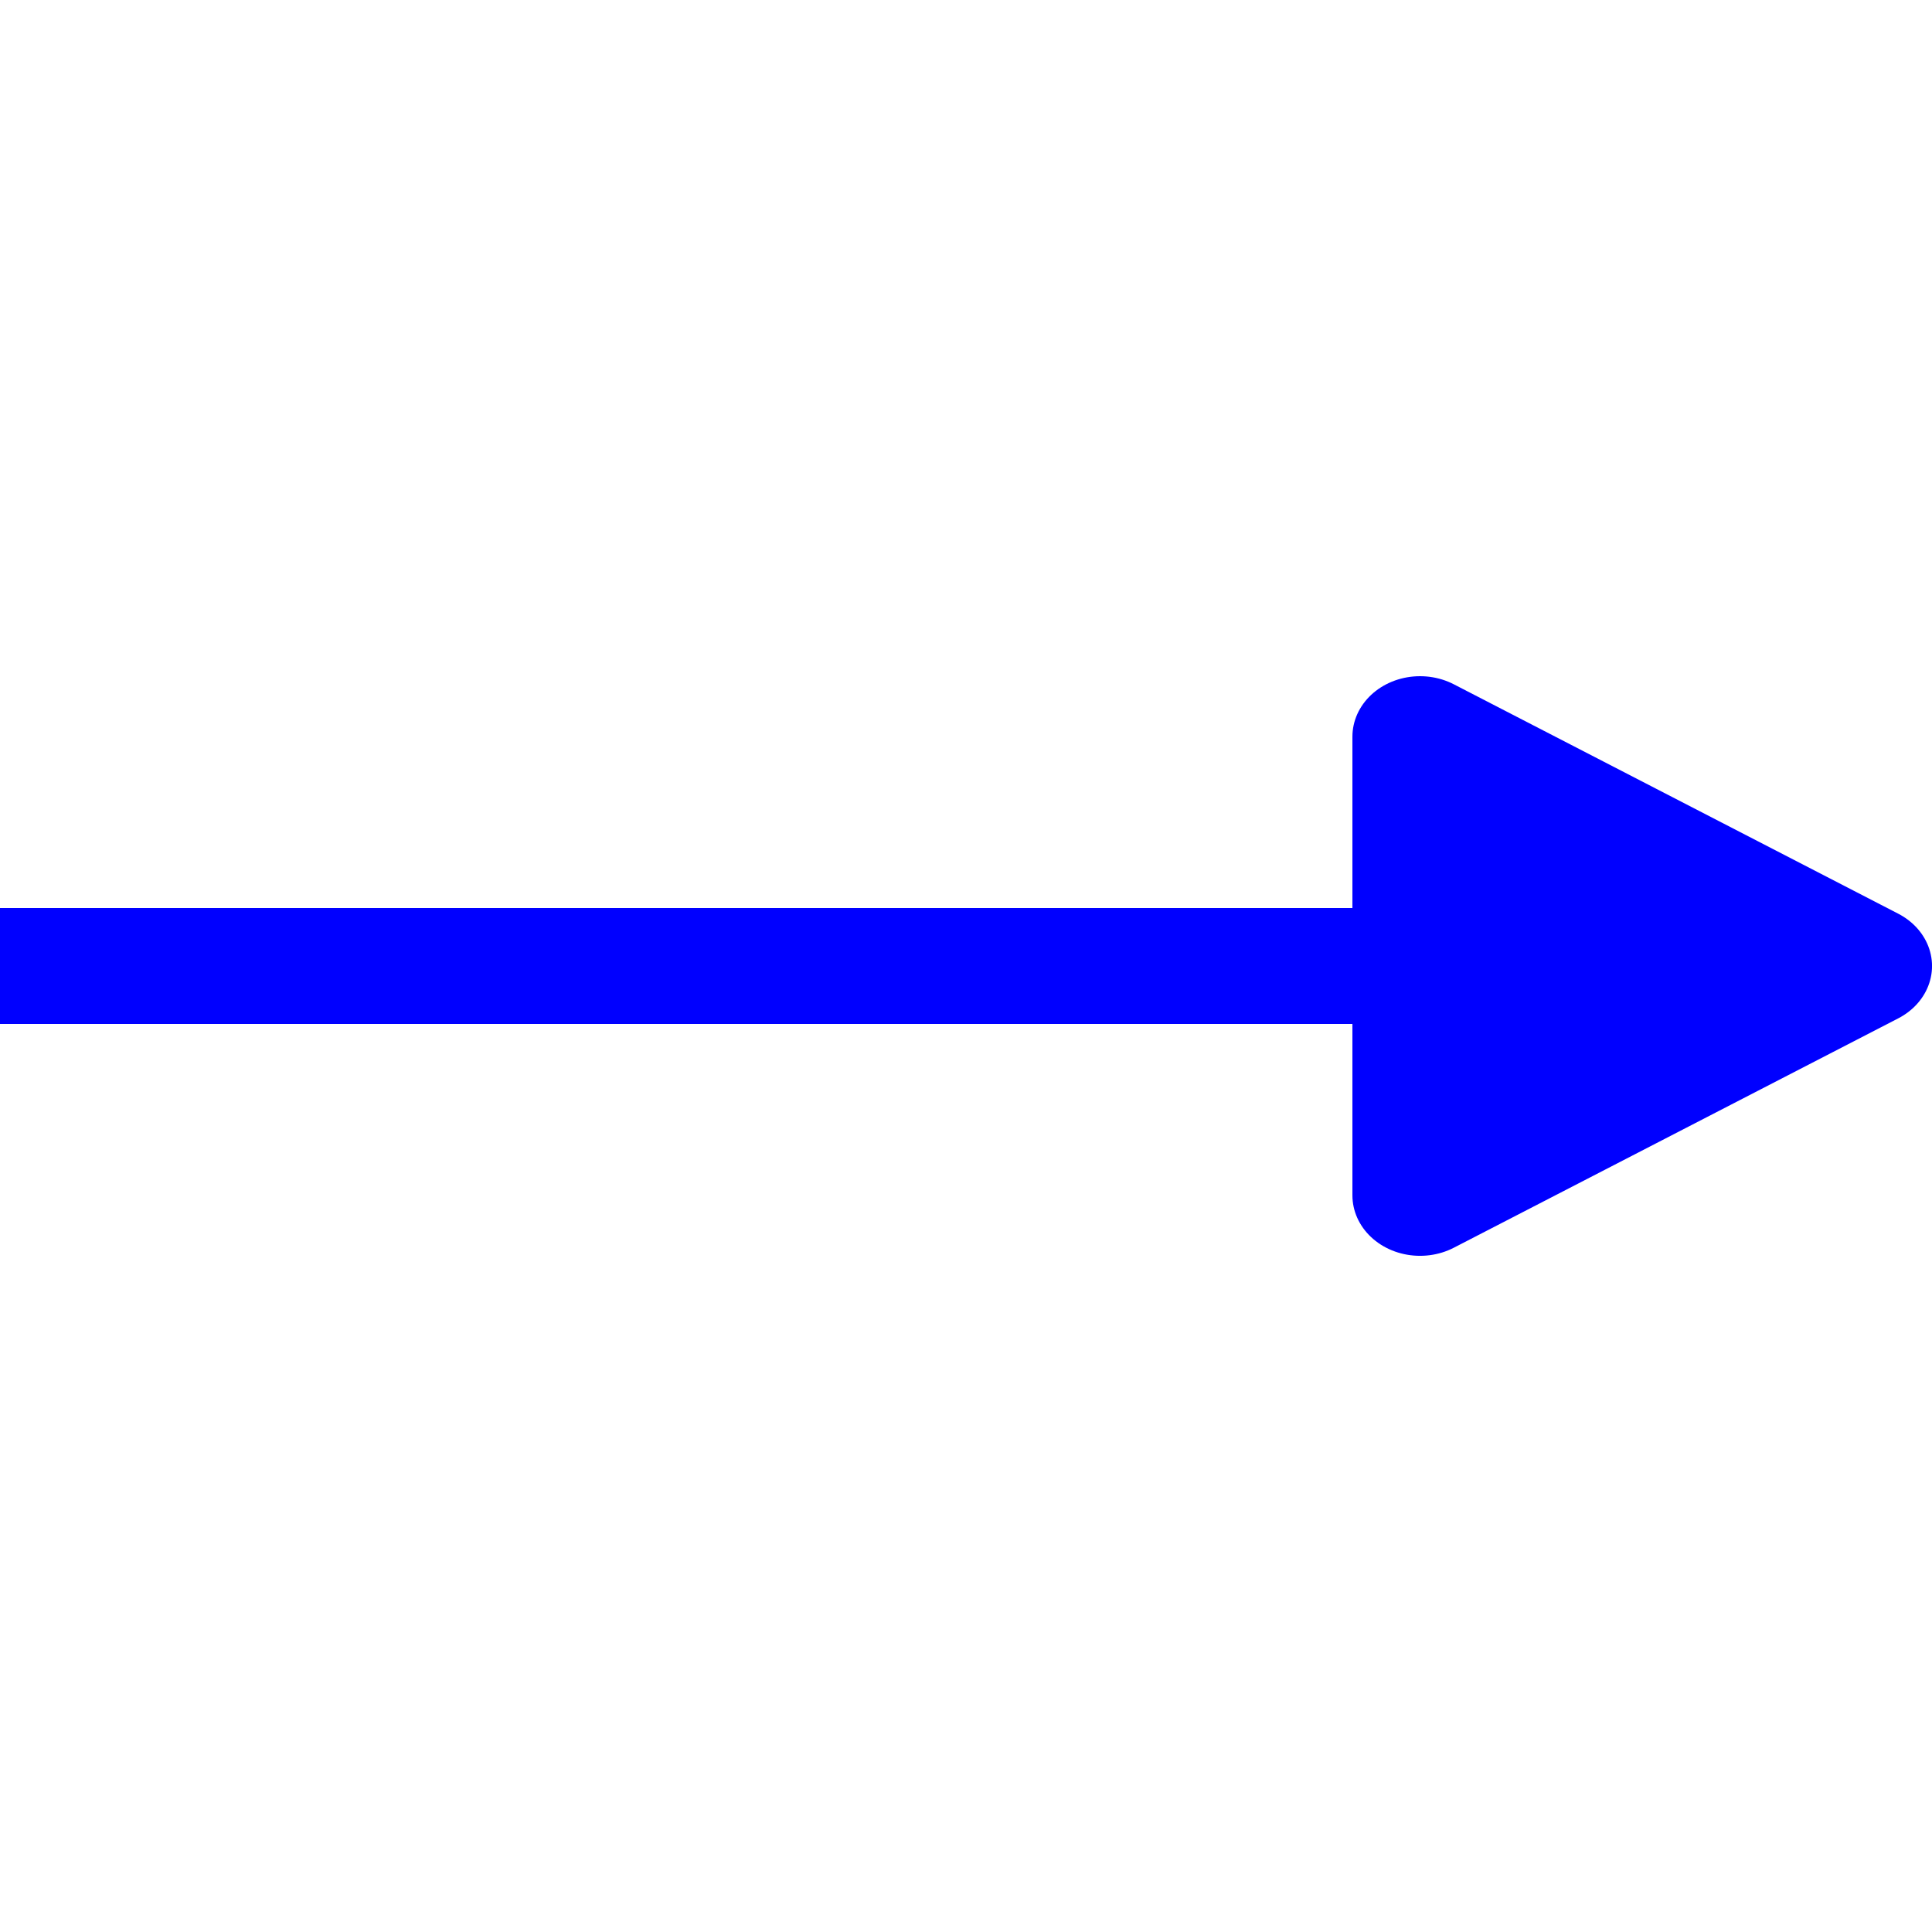
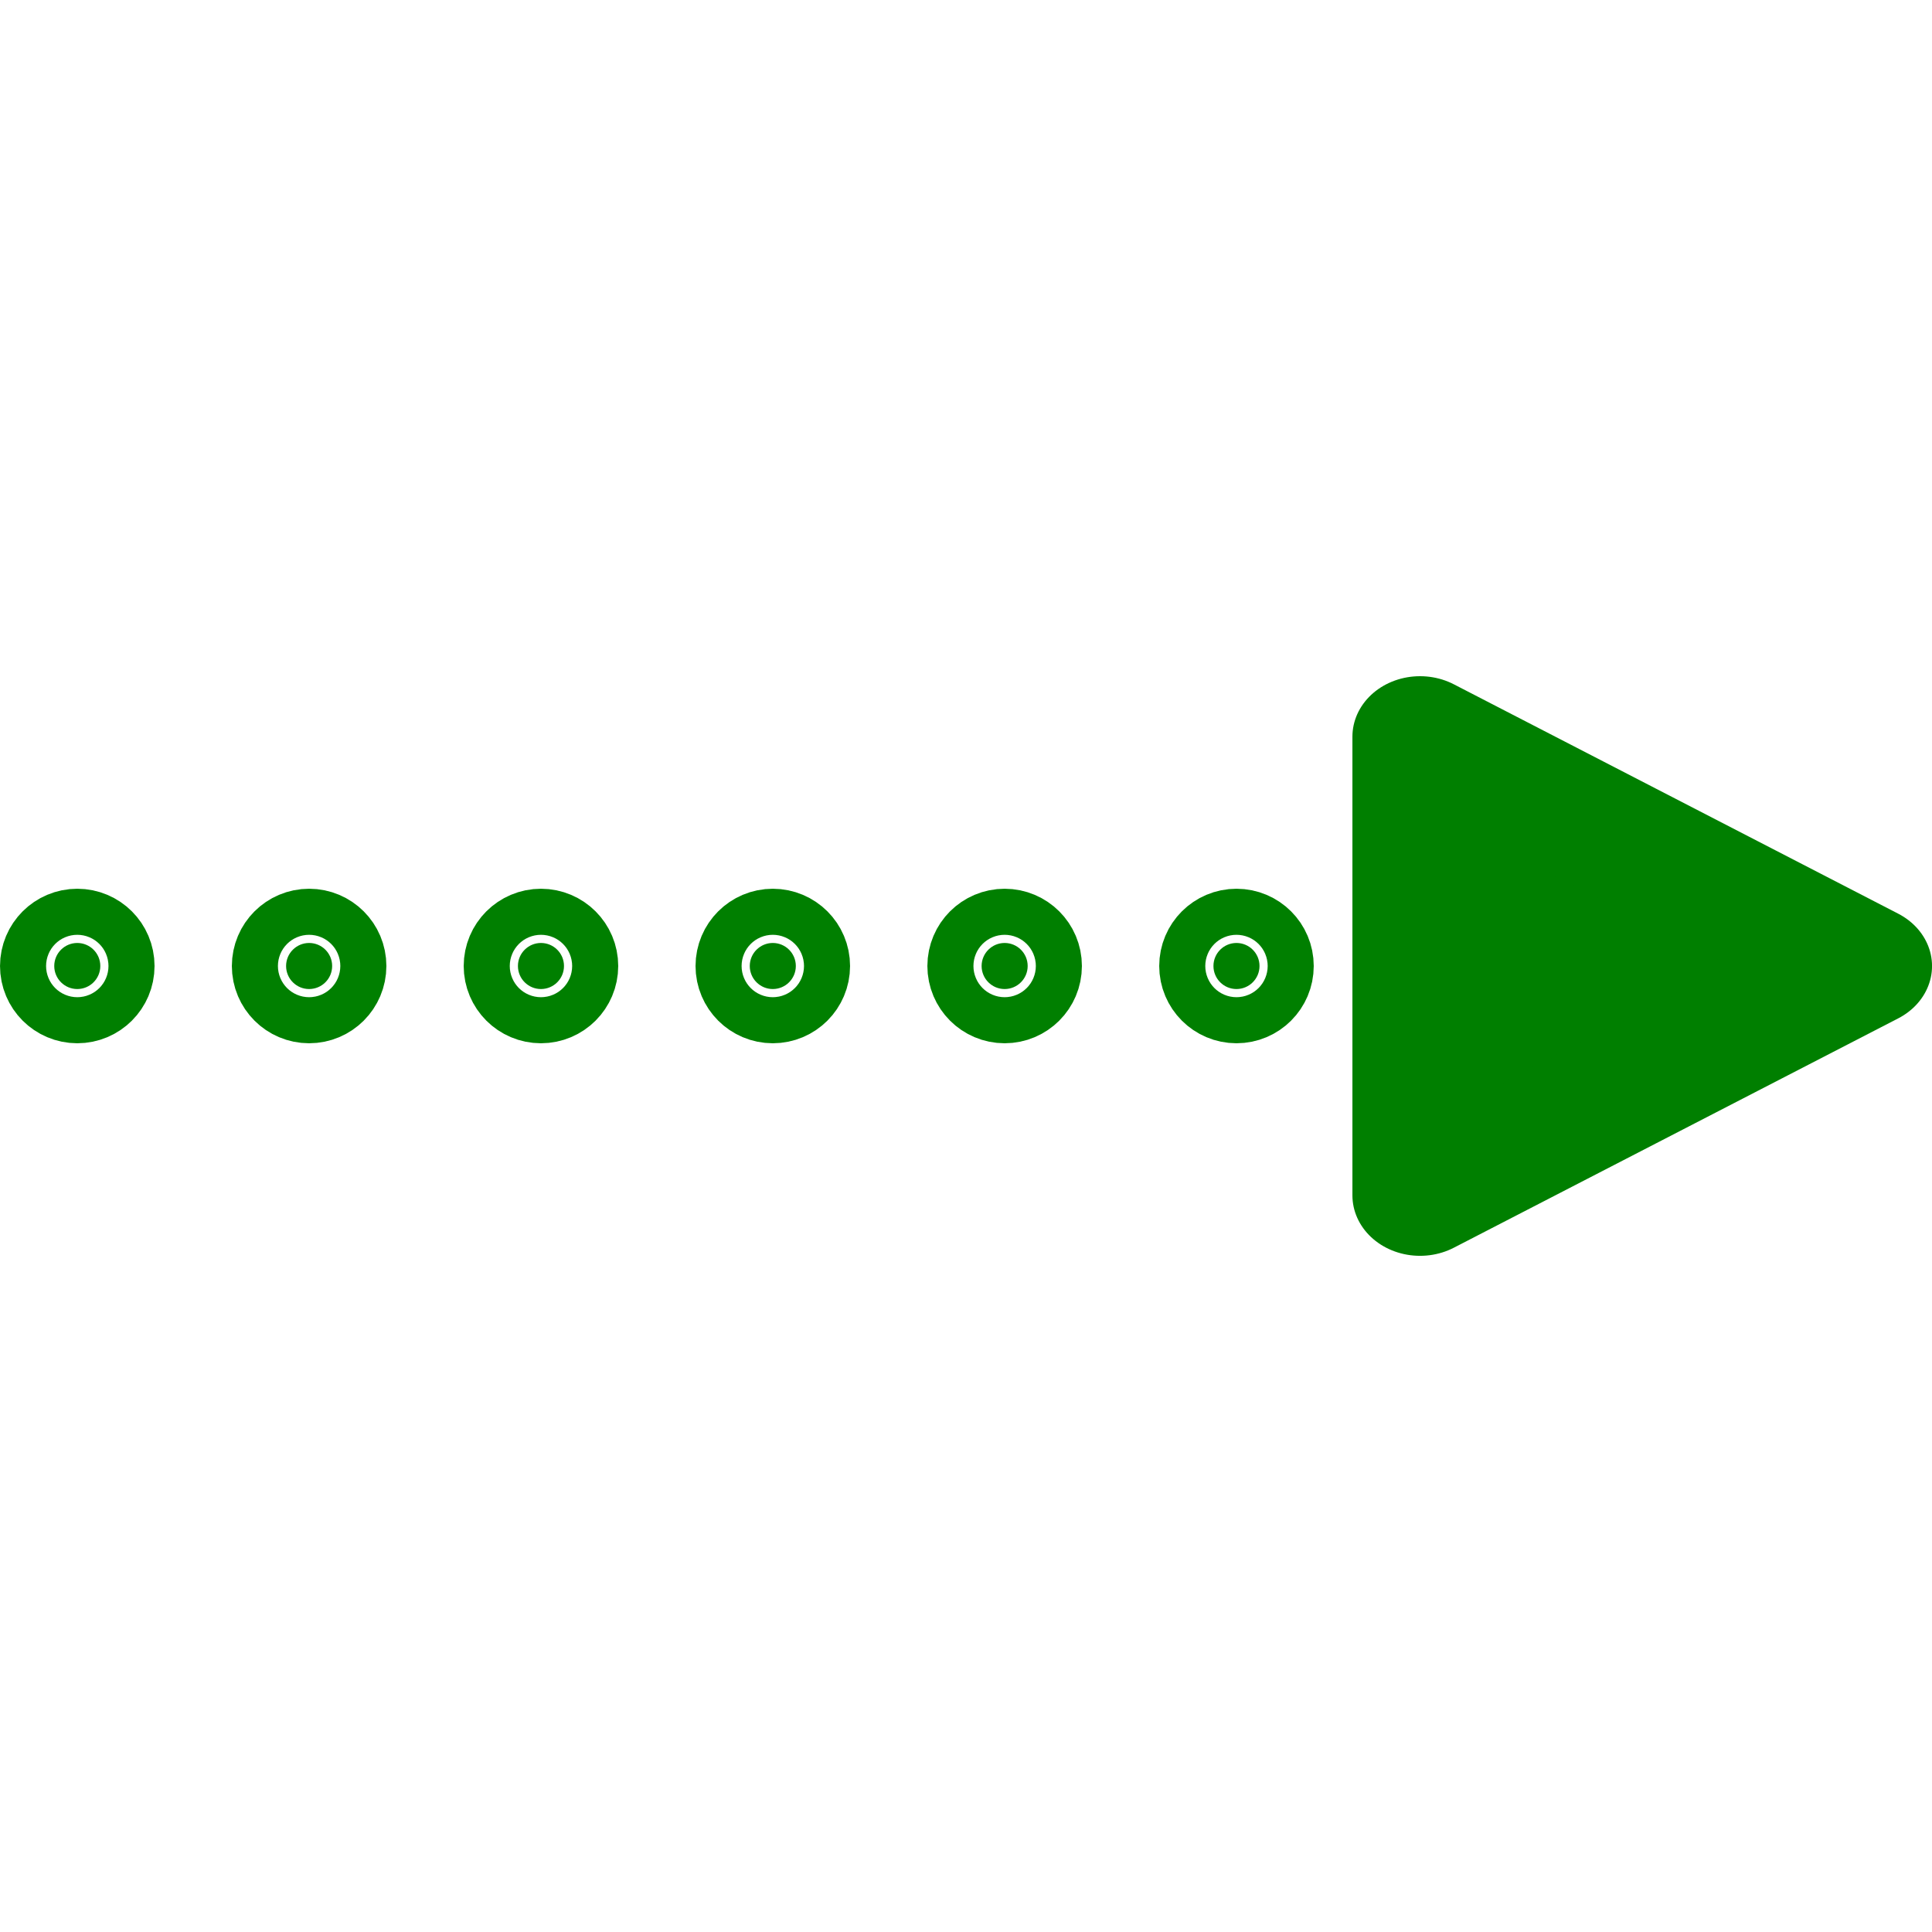
<svg xmlns="http://www.w3.org/2000/svg" width="50" height="50" viewBox="0 0 50 50" id="svg4870" version="1.1">
  <defs id="defs4872" />
  <g id="layer1" transform="translate(0,-1002.362)">
-     <path style="fill:none;fill-rule:evenodd;stroke:#0000ff;stroke-width:3;stroke-linecap:butt;stroke-linejoin:miter;stroke-miterlimit:4;stroke-dasharray:none;stroke-opacity:1" d="m 0,1027.362 45,0" id="path4139" />
-     <path style="fill:#0000ff;fill-opacity:1;stroke:#0000ff;stroke-width:3.499;stroke-linecap:butt;stroke-linejoin:round;stroke-miterlimit:4;stroke-dasharray:none;stroke-opacity:1" id="path4143" d="m 20.751,1009.365 -11.501,6.64 0,-13.281 z" transform="matrix(1.00002,0,0,0.8939544,27.49985,125.0364)" />
+     <path style="fill:#007f00;fill-opacity:1;stroke:#007f00;stroke-width:3.499;stroke-linecap:butt;stroke-linejoin:round;stroke-miterlimit:4;stroke-dasharray:none;stroke-opacity:1" id="path4143" d="m 20.751,1009.365 -11.501,6.64 0,-13.281 z" transform="matrix(1.00002,0,0,0.8939544,27.49985,125.0364)" />
+     <ellipse style="fill:#007f00;fill-opacity:1;stroke:#007f00;stroke-width:2.807;stroke-linecap:butt;stroke-linejoin:round;stroke-miterlimit:4;stroke-dasharray:none;stroke-opacity:1" id="path4137" cx="2" cy="1027.362" rx="0.596" ry="0.596" />
+     <circle style="fill:#007f00;fill-opacity:1;stroke:#007f00;stroke-width:2.807;stroke-linecap:butt;stroke-linejoin:round;stroke-miterlimit:4;stroke-dasharray:none;stroke-opacity:1" id="path4137-7" cx="8" cy="1027.362" r="0.596" />
+     <circle style="fill:#007f00;fill-opacity:1;stroke:#007f00;stroke-width:2.807;stroke-linecap:butt;stroke-linejoin:round;stroke-miterlimit:4;stroke-dasharray:none;stroke-opacity:1" id="path4137-3" cx="14" cy="1027.362" r="0.596" />
+     <circle style="fill:#007f00;fill-opacity:1;stroke:#007f00;stroke-width:2.807;stroke-linecap:butt;stroke-linejoin:round;stroke-miterlimit:4;stroke-dasharray:none;stroke-opacity:1" id="path4137-1" cx="20" cy="1027.362" r="0.596" />
+     <circle style="fill:#007f00;fill-opacity:1;stroke:#007f00;stroke-width:2.807;stroke-linecap:butt;stroke-linejoin:round;stroke-miterlimit:4;stroke-dasharray:none;stroke-opacity:1" id="path4137-18" cx="26" cy="1027.362" r="0.596" />
+     <circle style="fill:#007f00;fill-opacity:1;stroke:#007f00;stroke-width:2.807;stroke-linecap:butt;stroke-linejoin:round;stroke-miterlimit:4;stroke-dasharray:none;stroke-opacity:1" id="path4137-8" cx="32" cy="1027.362" r="0.596" />
  </g>
</svg>
